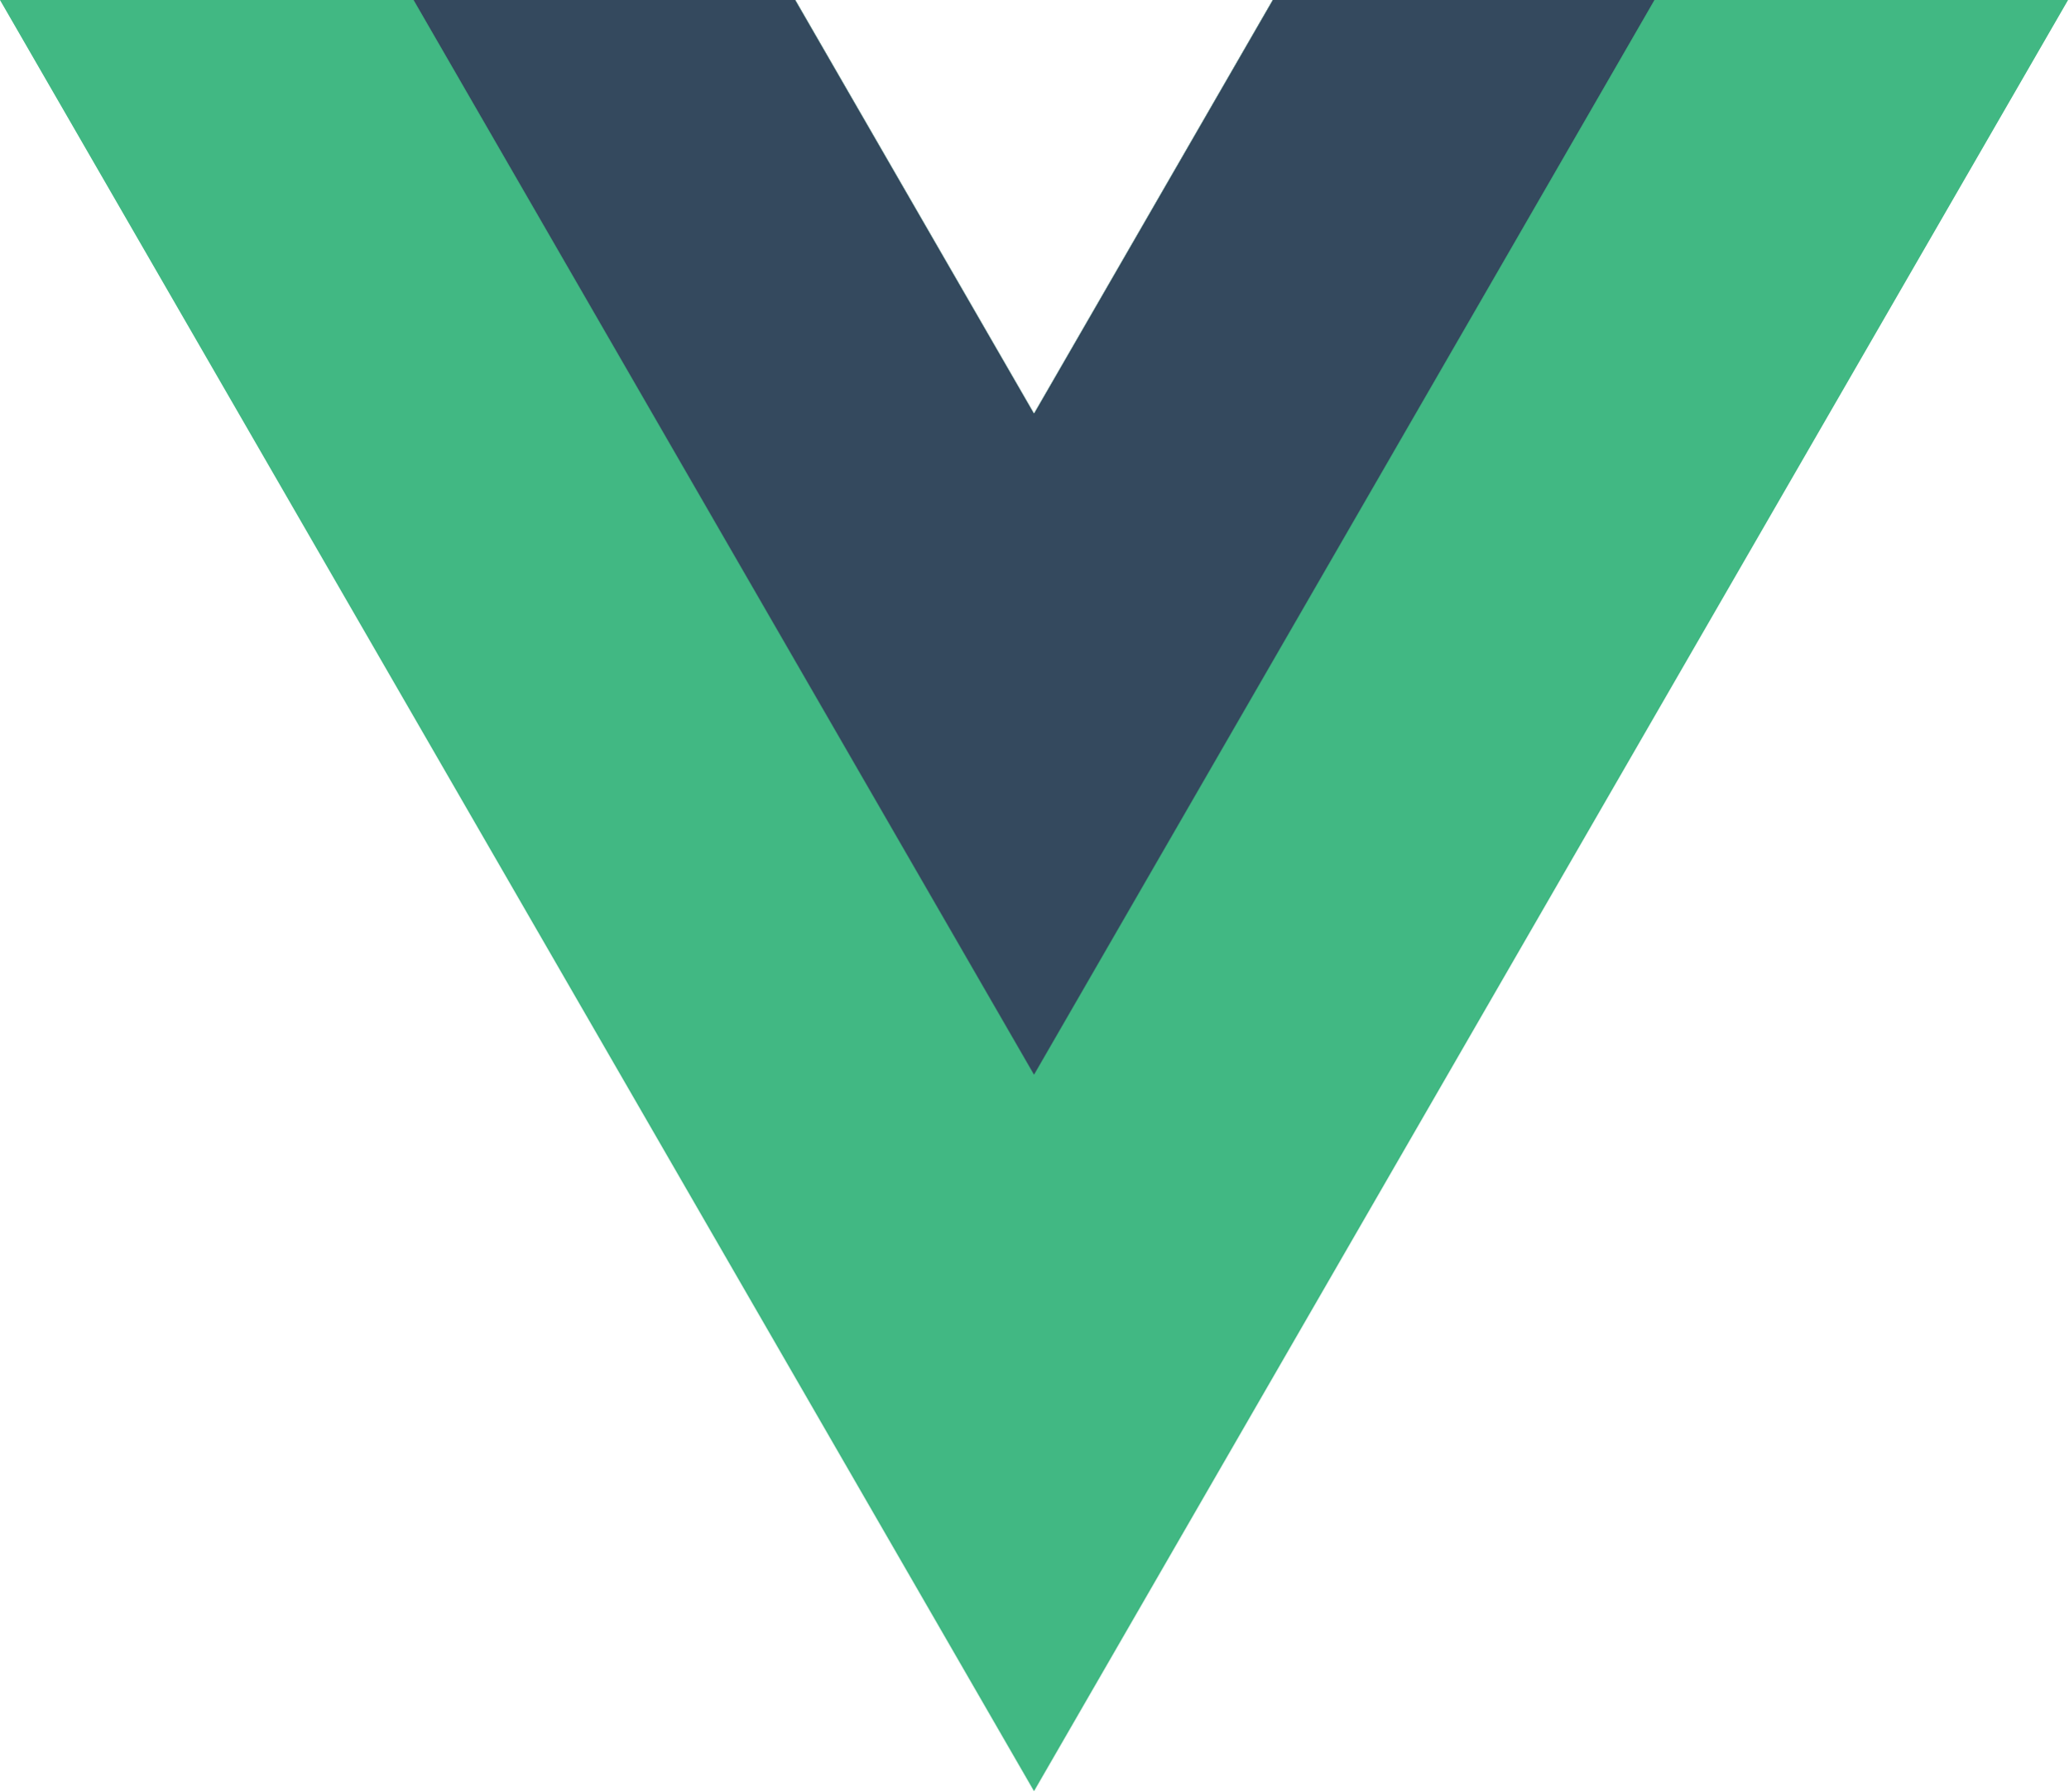
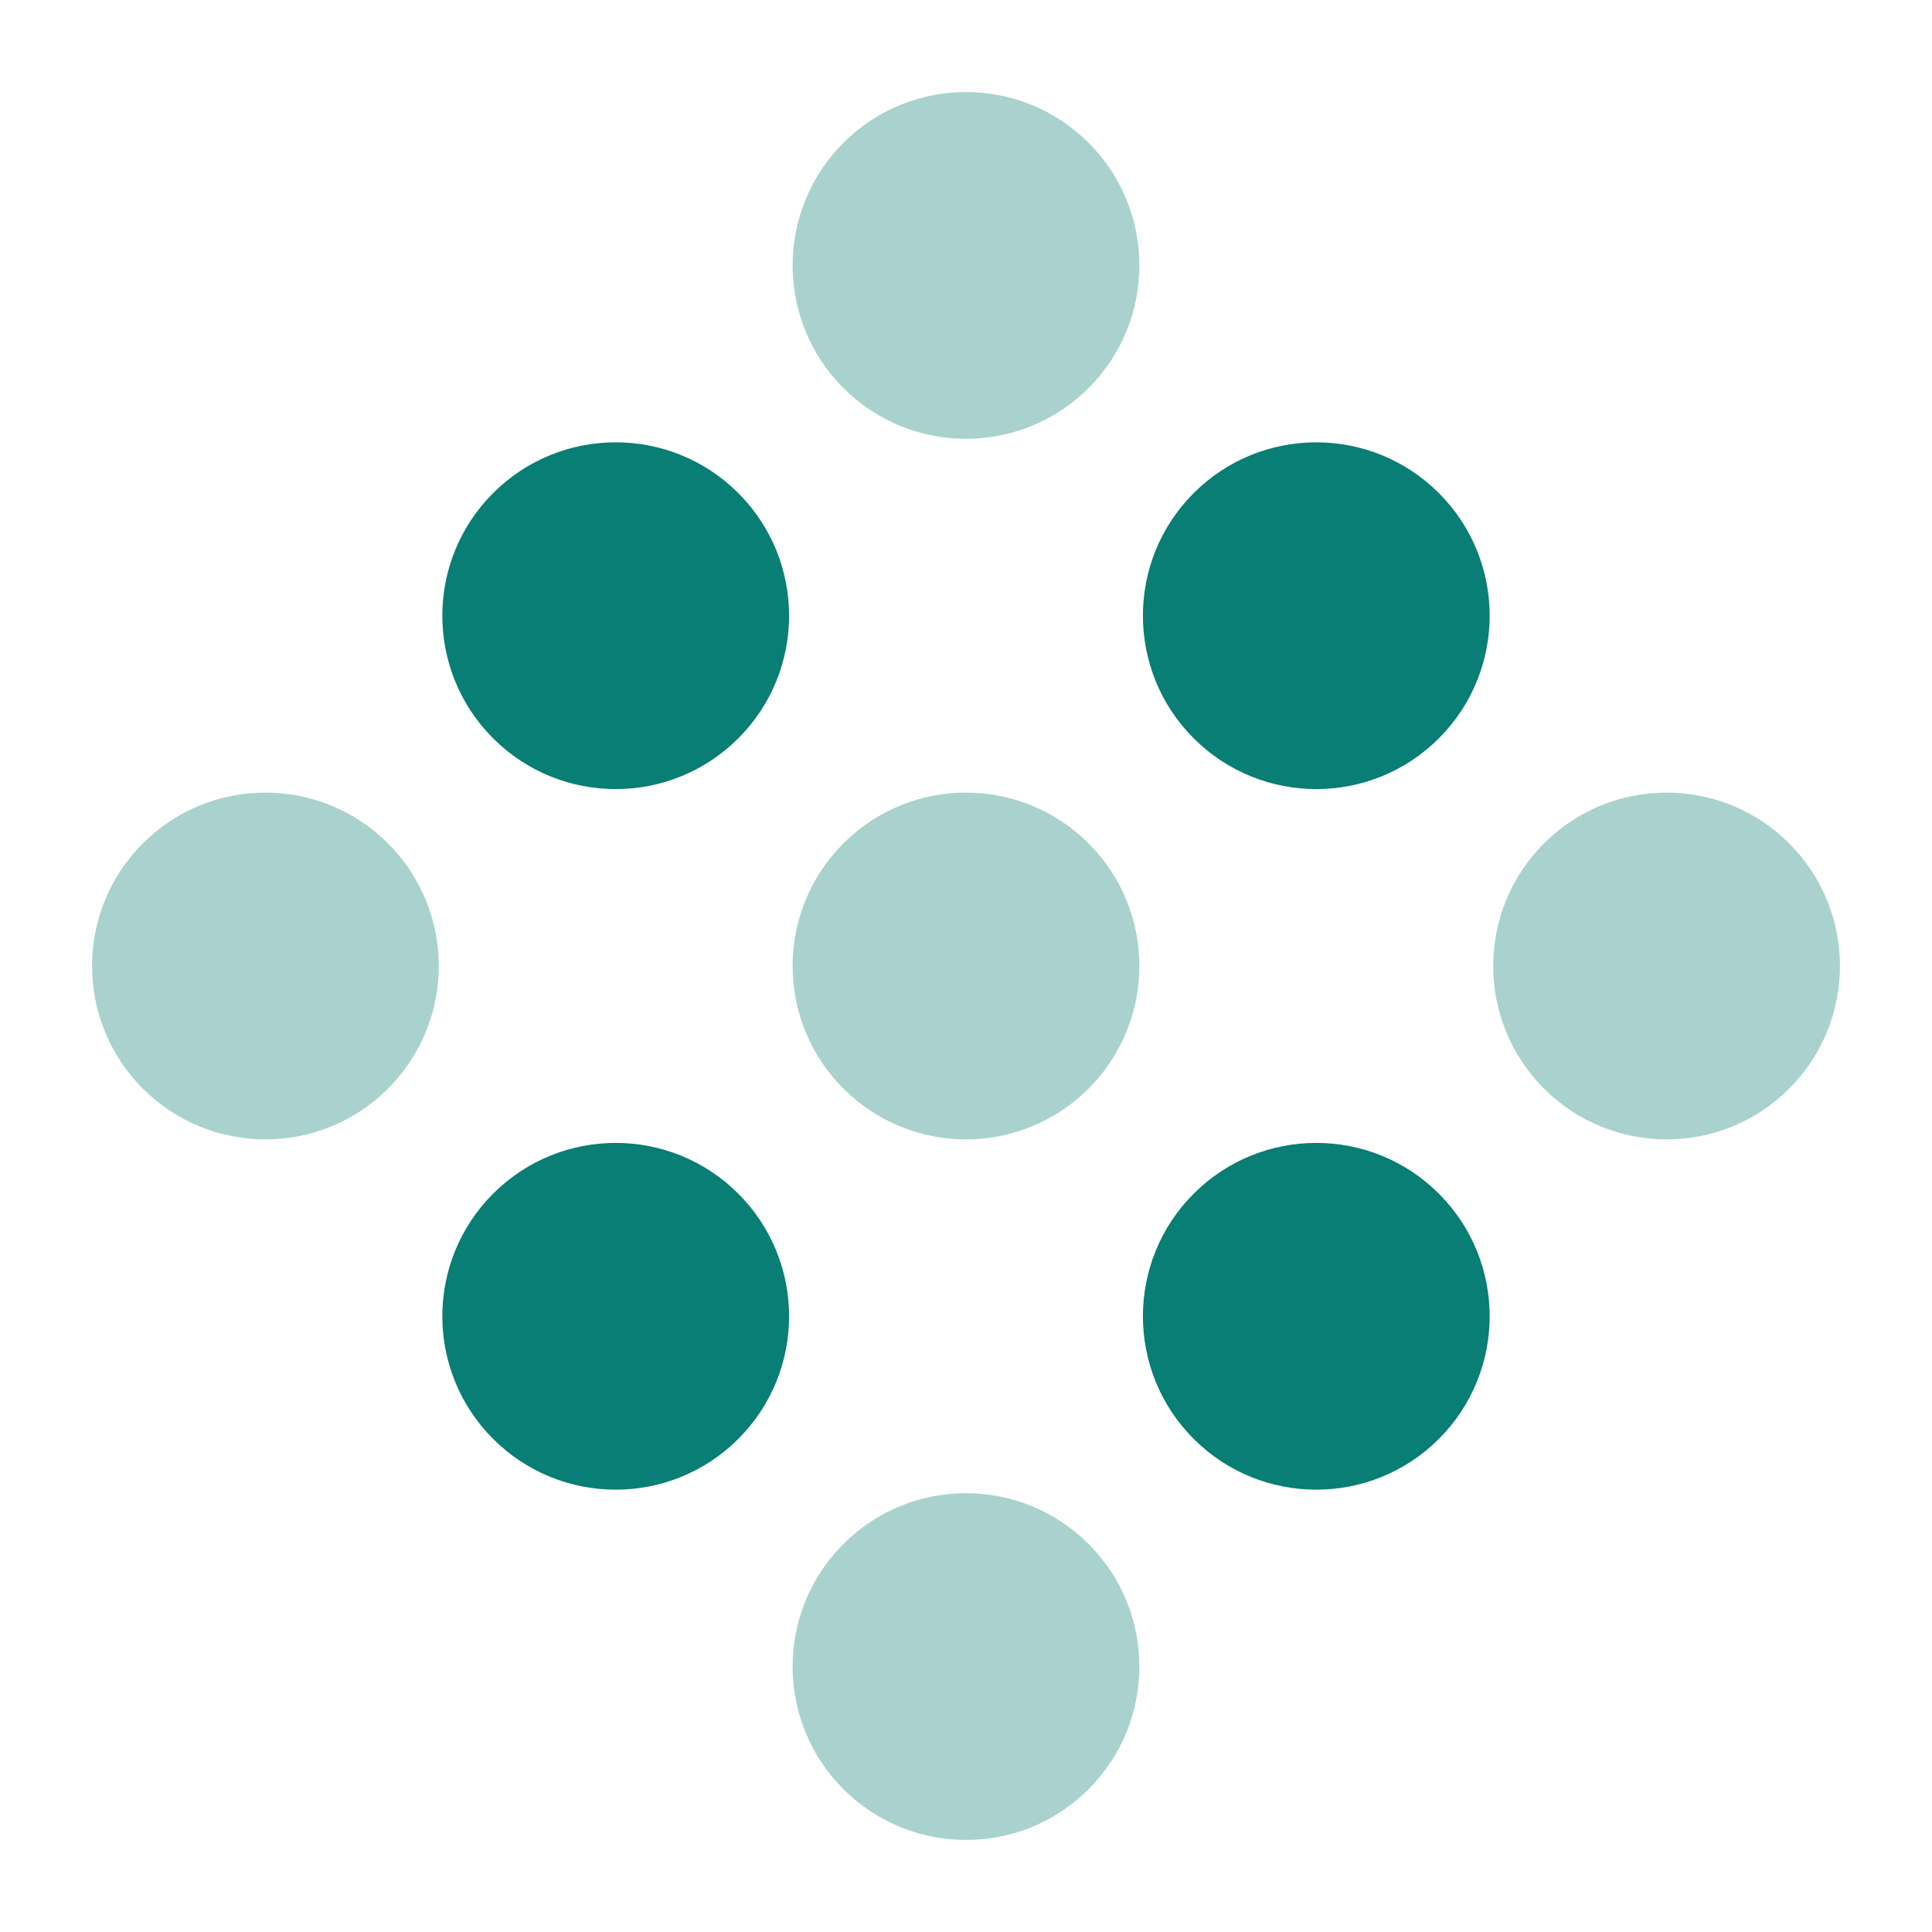
- <svg xmlns="http://www.w3.org/2000/svg" viewBox="0 0 261.76 226.69">
-   <path d="M161.096.001l-30.225 52.351L100.647.001H-.005l130.877 226.688L261.749.001z" fill="#41b883" />
-   <path d="M161.096.001l-30.225 52.351L100.647.001H52.346l78.526 136.01L209.398.001z" fill="#34495e" />
+ <svg xmlns="http://www.w3.org/2000/svg" viewBox="-6 -6 39 39" role="img" aria-labelledby="title">
+   <g transform="rotate(45 13.5 13.5)" fill="#087e74">
+     <circle cx="3.5" cy="3.5" r="3.5" opacity=".35" />
+     <circle cx="13.5" cy="3.5" r="3.5" />
+     <circle cx="23.5" cy="3.5" r="3.5" opacity=".35" />
+     <circle cx="3.5" cy="13.5" r="3.5" />
+     <circle cx="13.5" cy="13.5" r="3.5" opacity=".35" />
+     <circle cx="23.5" cy="13.5" r="3.5" />
+     <circle cx="3.5" cy="23.5" r="3.5" opacity=".35" />
+     <circle cx="13.5" cy="23.5" r="3.5" />
+     <circle cx="23.5" cy="23.5" r="3.5" opacity=".35" />
+   </g>
</svg>
